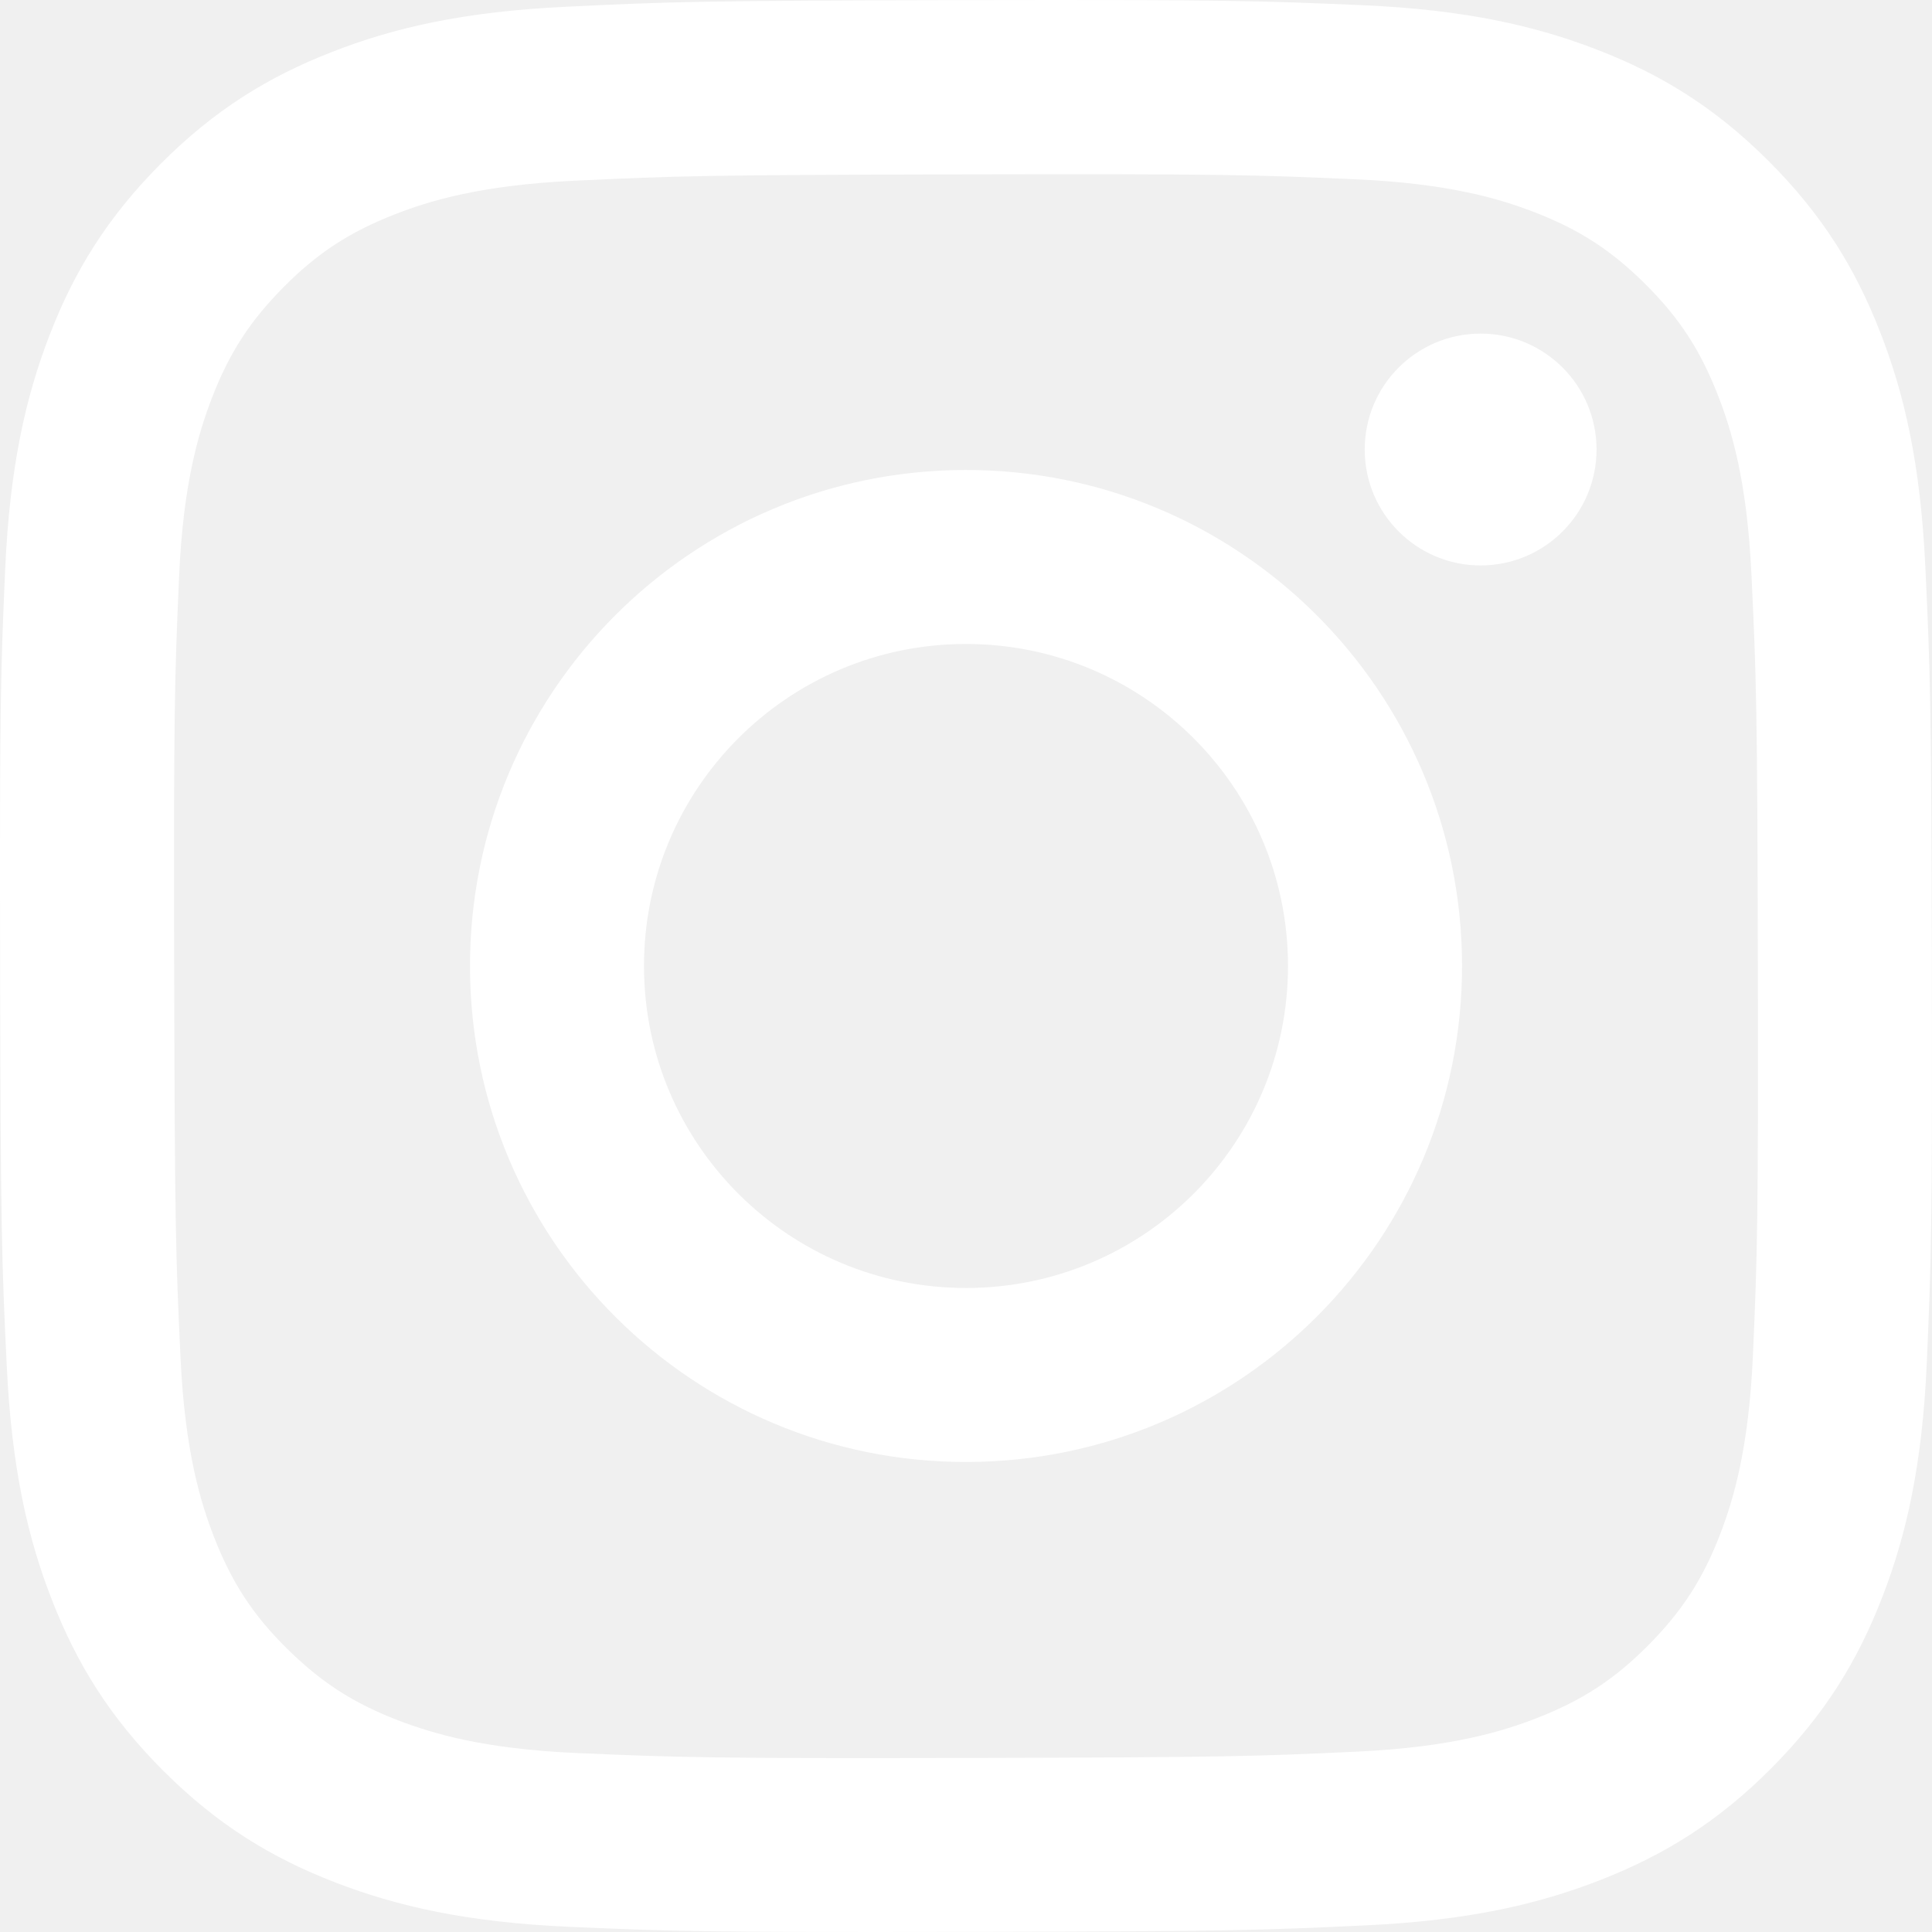
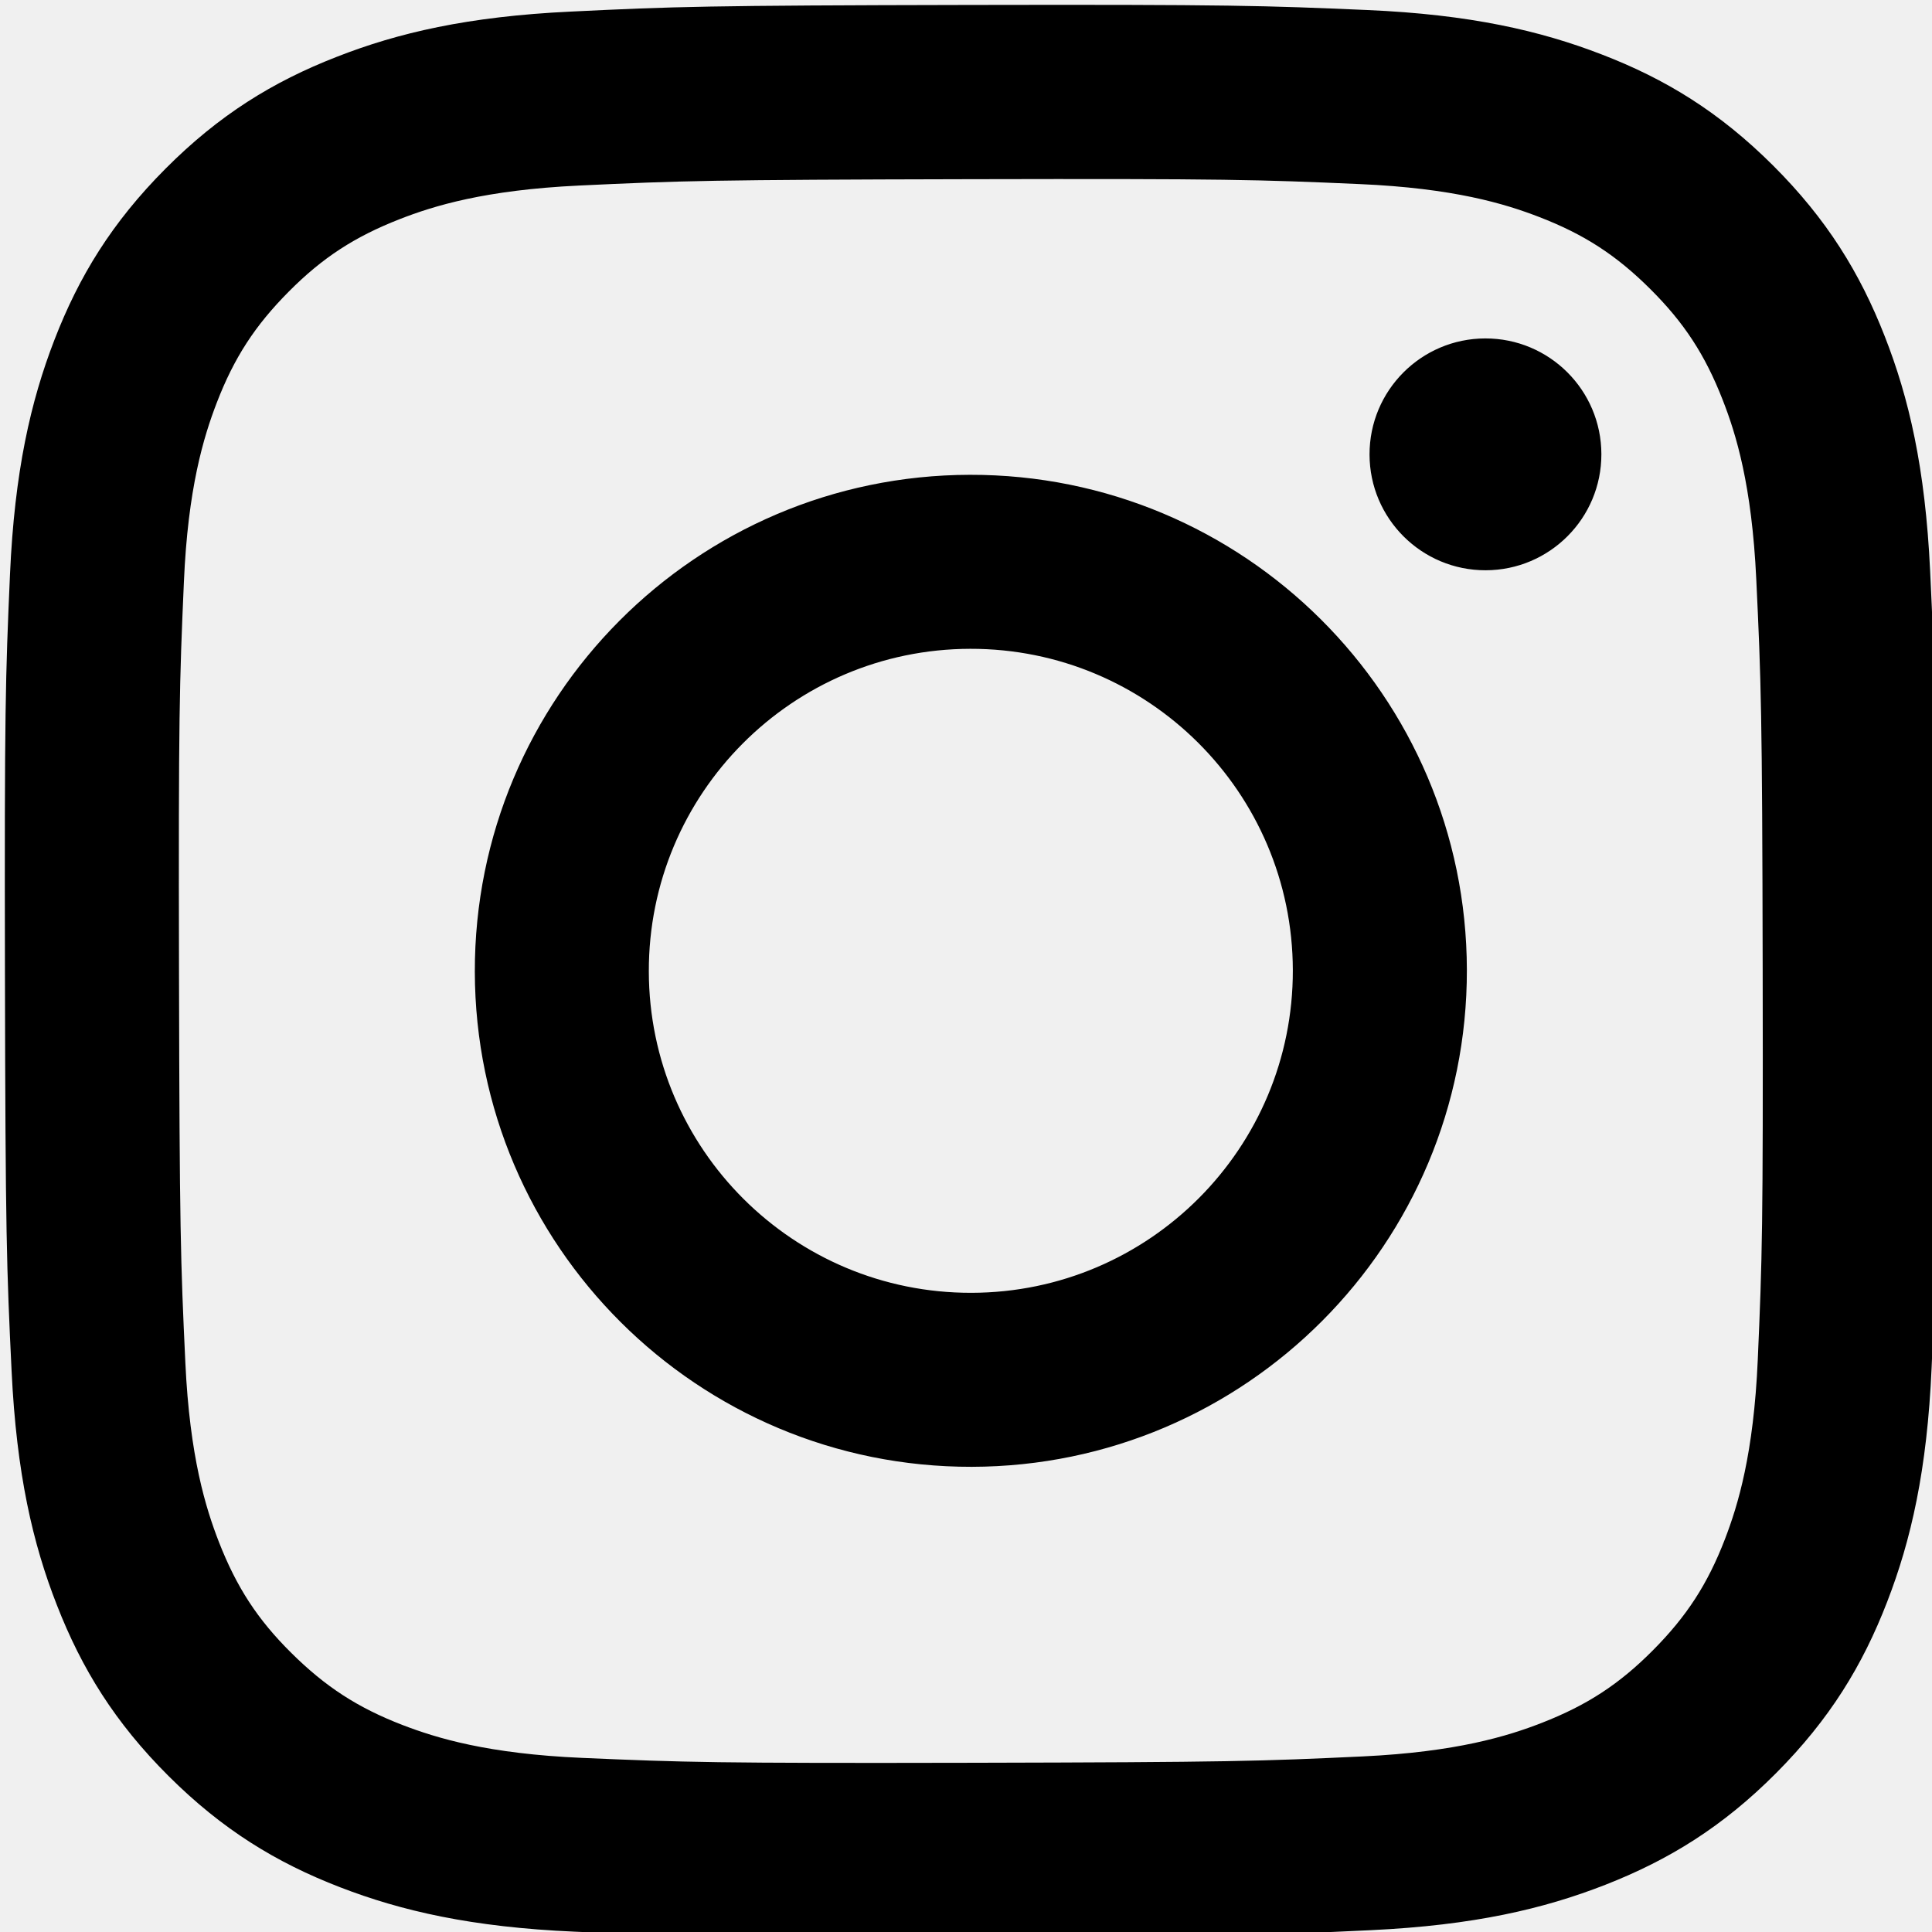
- <svg xmlns="http://www.w3.org/2000/svg" id="Layer_1" data-name="Layer 1" viewBox="0 0 1000 1000">
-   <defs>
-     <style>.cls-1{fill:#fff;}</style>
-   </defs>
-   <path class="cls-1" d="M295.42,6c-53.2,2.51-89.53,11-121.29,23.48-32.87,12.81-60.73,30-88.45,57.82S40.89,143,28.17,175.92c-12.31,31.83-20.65,68.19-23,121.42S2.3,367.68,2.56,503.46,3.42,656.26,6,709.6c2.54,53.19,11,89.51,23.48,121.28,12.83,32.87,30,60.72,57.83,88.45S143,964.09,176,976.83c31.8,12.29,68.17,20.67,121.39,23s70.35,2.87,206.09,2.61,152.83-.86,206.16-3.39S799.1,988,830.88,975.58c32.87-12.86,60.74-30,88.45-57.84S964.1,862,976.81,829.06c12.32-31.8,20.69-68.17,23-121.35,2.33-53.37,2.88-70.41,2.62-206.17s-.87-152.78-3.4-206.1-11-89.53-23.47-121.32c-12.85-32.87-30-60.7-57.82-88.45S862,40.87,829.07,28.19c-31.82-12.31-68.17-20.7-121.39-23S637.33,2.3,501.54,2.56,348.75,3.4,295.42,6m5.84,903.88c-48.75-2.12-75.22-10.22-92.86-17-23.36-9-40-19.88-57.58-37.29s-28.38-34.11-37.5-57.42c-6.85-17.64-15.1-44.08-17.38-92.83-2.48-52.69-3-68.51-3.29-202s.22-149.29,2.53-202c2.08-48.71,10.23-75.21,17-92.84,9-23.39,19.84-40,37.29-57.57s34.1-28.39,57.43-37.51c17.62-6.88,44.06-15.06,92.79-17.38,52.73-2.5,68.53-3,202-3.29s149.31.21,202.06,2.53c48.71,2.12,75.22,10.19,92.83,17,23.37,9,40,19.81,57.57,37.29s28.4,34.07,37.52,57.45c6.89,17.57,15.07,44,17.37,92.76,2.51,52.73,3.08,68.54,3.32,202s-.23,149.31-2.54,202c-2.13,48.75-10.21,75.23-17,92.89-9,23.35-19.85,40-37.31,57.56s-34.09,28.38-57.43,37.5c-17.6,6.87-44.07,15.07-92.76,17.39-52.73,2.48-68.53,3-202.05,3.29s-149.27-.25-202-2.53m407.6-674.61a60,60,0,1,0,59.88-60.1,60,60,0,0,0-59.88,60.1M245.77,503c.28,141.8,115.44,256.49,257.21,256.22S759.52,643.8,759.25,502,643.79,245.48,502,245.76,245.5,361.22,245.77,503m90.06-.18a166.67,166.67,0,1,1,167,166.34,166.65,166.65,0,0,1-167-166.34" transform="translate(-2.5 -2.5)" />
+ <svg xmlns="http://www.w3.org/2000/svg" id="insta" viewBox="0 0 1000 1000">
+   <path d="M295.42,6c-53.2,2.51-89.53,11-121.29,23.48-32.87,12.81-60.73,30-88.45,57.82S40.89,143,28.17,175.92c-12.31,31.83-20.65,68.19-23,121.42S2.3,367.68,2.56,503.46,3.42,656.26,6,709.6c2.54,53.19,11,89.51,23.48,121.28,12.83,32.87,30,60.72,57.83,88.45S143,964.09,176,976.83c31.8,12.29,68.17,20.67,121.39,23s70.35,2.87,206.09,2.61,152.83-.86,206.16-3.39S799.1,988,830.88,975.58c32.87-12.86,60.74-30,88.45-57.84S964.1,862,976.81,829.06c12.32-31.8,20.69-68.17,23-121.35,2.33-53.37,2.88-70.41,2.62-206.17s-.87-152.78-3.4-206.1-11-89.53-23.47-121.32c-12.85-32.87-30-60.7-57.82-88.45S862,40.87,829.07,28.19c-31.82-12.31-68.17-20.7-121.39-23S637.33,2.3,501.54,2.56,348.75,3.4,295.42,6m5.84,903.88c-48.75-2.12-75.22-10.22-92.86-17-23.36-9-40-19.88-57.58-37.29s-28.38-34.11-37.5-57.42c-6.85-17.64-15.1-44.08-17.38-92.83-2.48-52.69-3-68.51-3.29-202s.22-149.29,2.53-202c2.08-48.71,10.23-75.21,17-92.84,9-23.39,19.84-40,37.29-57.57s34.1-28.39,57.43-37.51c17.62-6.88,44.06-15.06,92.79-17.38,52.73-2.5,68.53-3,202-3.29s149.31.21,202.06,2.53c48.71,2.12,75.22,10.19,92.83,17,23.37,9,40,19.81,57.57,37.29s28.4,34.07,37.52,57.45c6.89,17.57,15.07,44,17.37,92.76,2.51,52.73,3.08,68.54,3.32,202s-.23,149.31-2.54,202c-2.13,48.75-10.21,75.23-17,92.89-9,23.35-19.85,40-37.31,57.56s-34.09,28.38-57.43,37.5c-17.6,6.87-44.07,15.07-92.76,17.39-52.73,2.48-68.53,3-202.05,3.29s-149.27-.25-202-2.53m407.6-674.61a60,60,0,1,0,59.88-60.1,60,60,0,0,0-59.88,60.1M245.77,503c.28,141.8,115.44,256.49,257.21,256.22S759.52,643.8,759.25,502,643.79,245.48,502,245.76,245.5,361.22,245.77,503m90.06-.18a166.67,166.67,0,1,1,167,166.34,166.65,166.65,0,0,1-167-166.34" />
</svg>
